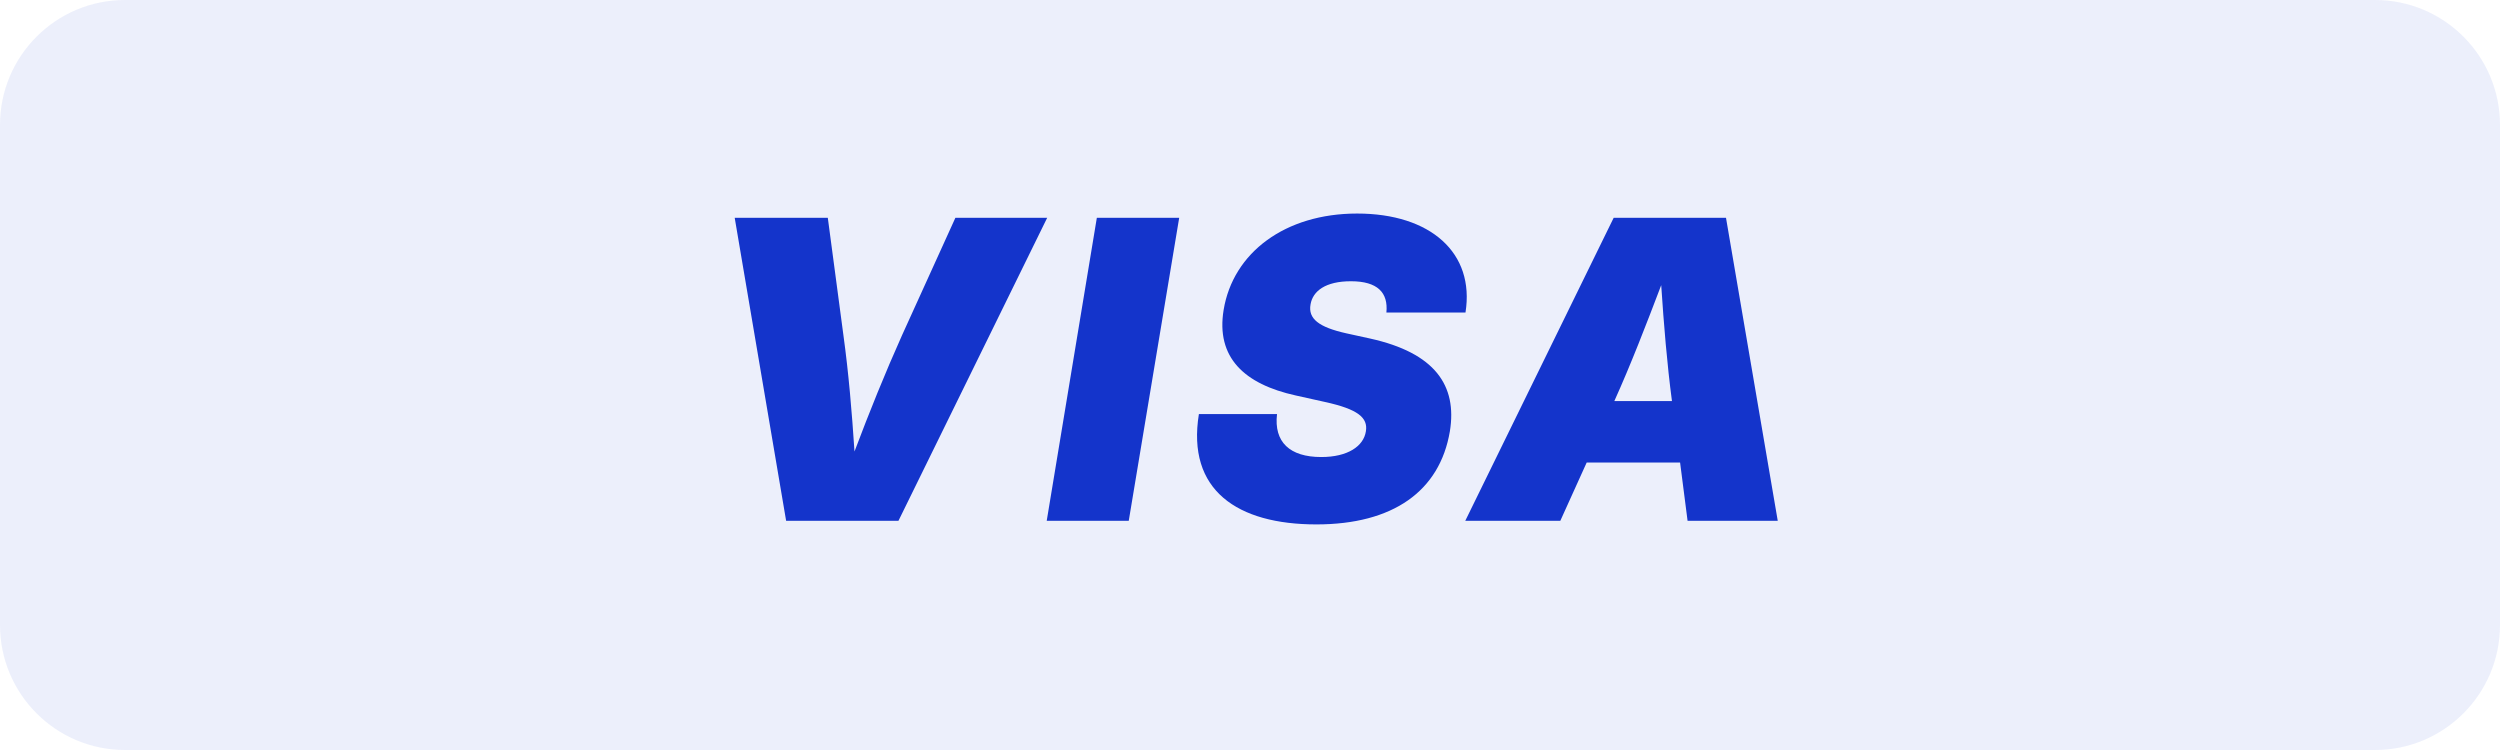
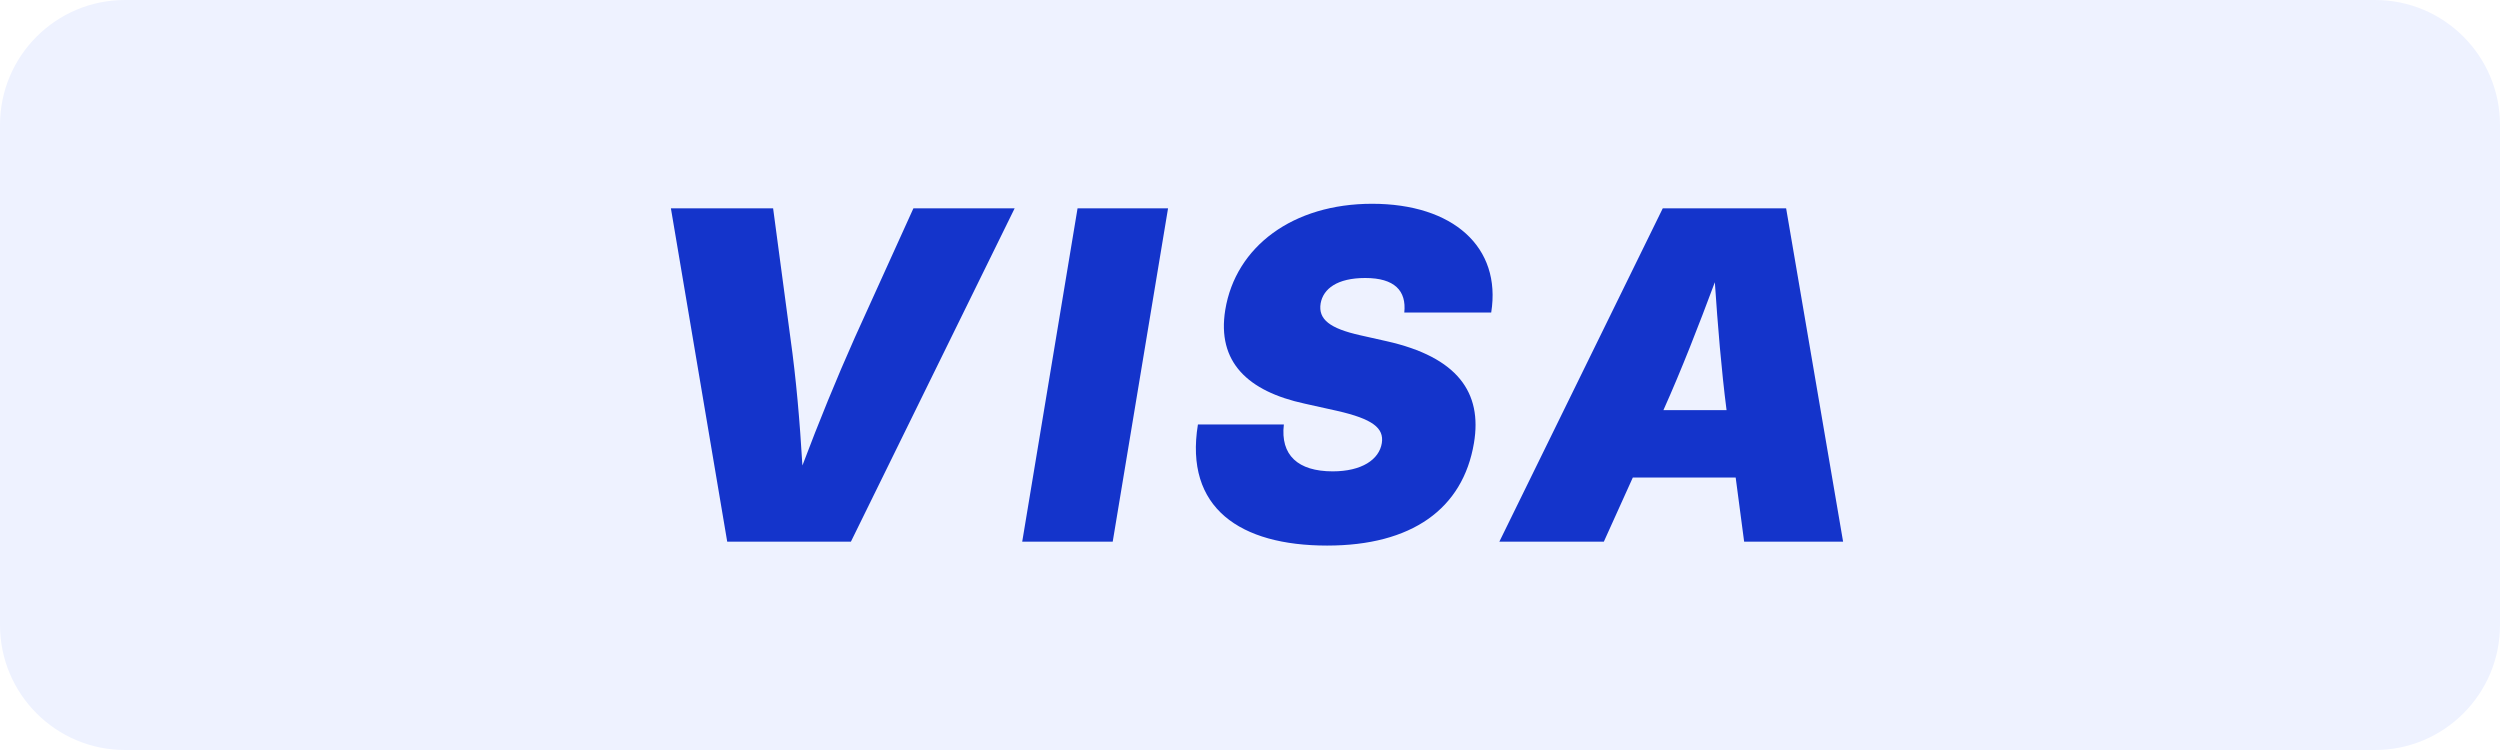
- <svg xmlns="http://www.w3.org/2000/svg" viewBox="0 0 120 36" fill="none">
-   <rect width="120" height="36" rx="6" fill="#1434CB" fill-opacity="0.08" />
-   <text x="60" y="25" text-anchor="middle" font-family="'Arial Black', Impact, -apple-system, sans-serif" font-size="20" font-weight="900" font-style="italic" fill="#1434CB" letter-spacing="1">VISA</text>
+ <svg xmlns="http://www.w3.org/2000/svg" width="120" height="36" viewBox="0 0 120 36" fill="none">
+   <rect width="120" height="36" rx="6" fill="#EEF2FF" />
+   <text x="60" y="26" text-anchor="middle" font-family="'Arial Black', Impact, -apple-system, sans-serif" font-size="22" font-weight="900" font-style="italic" fill="#1434CB" letter-spacing="1.5">VISA</text>
</svg>
